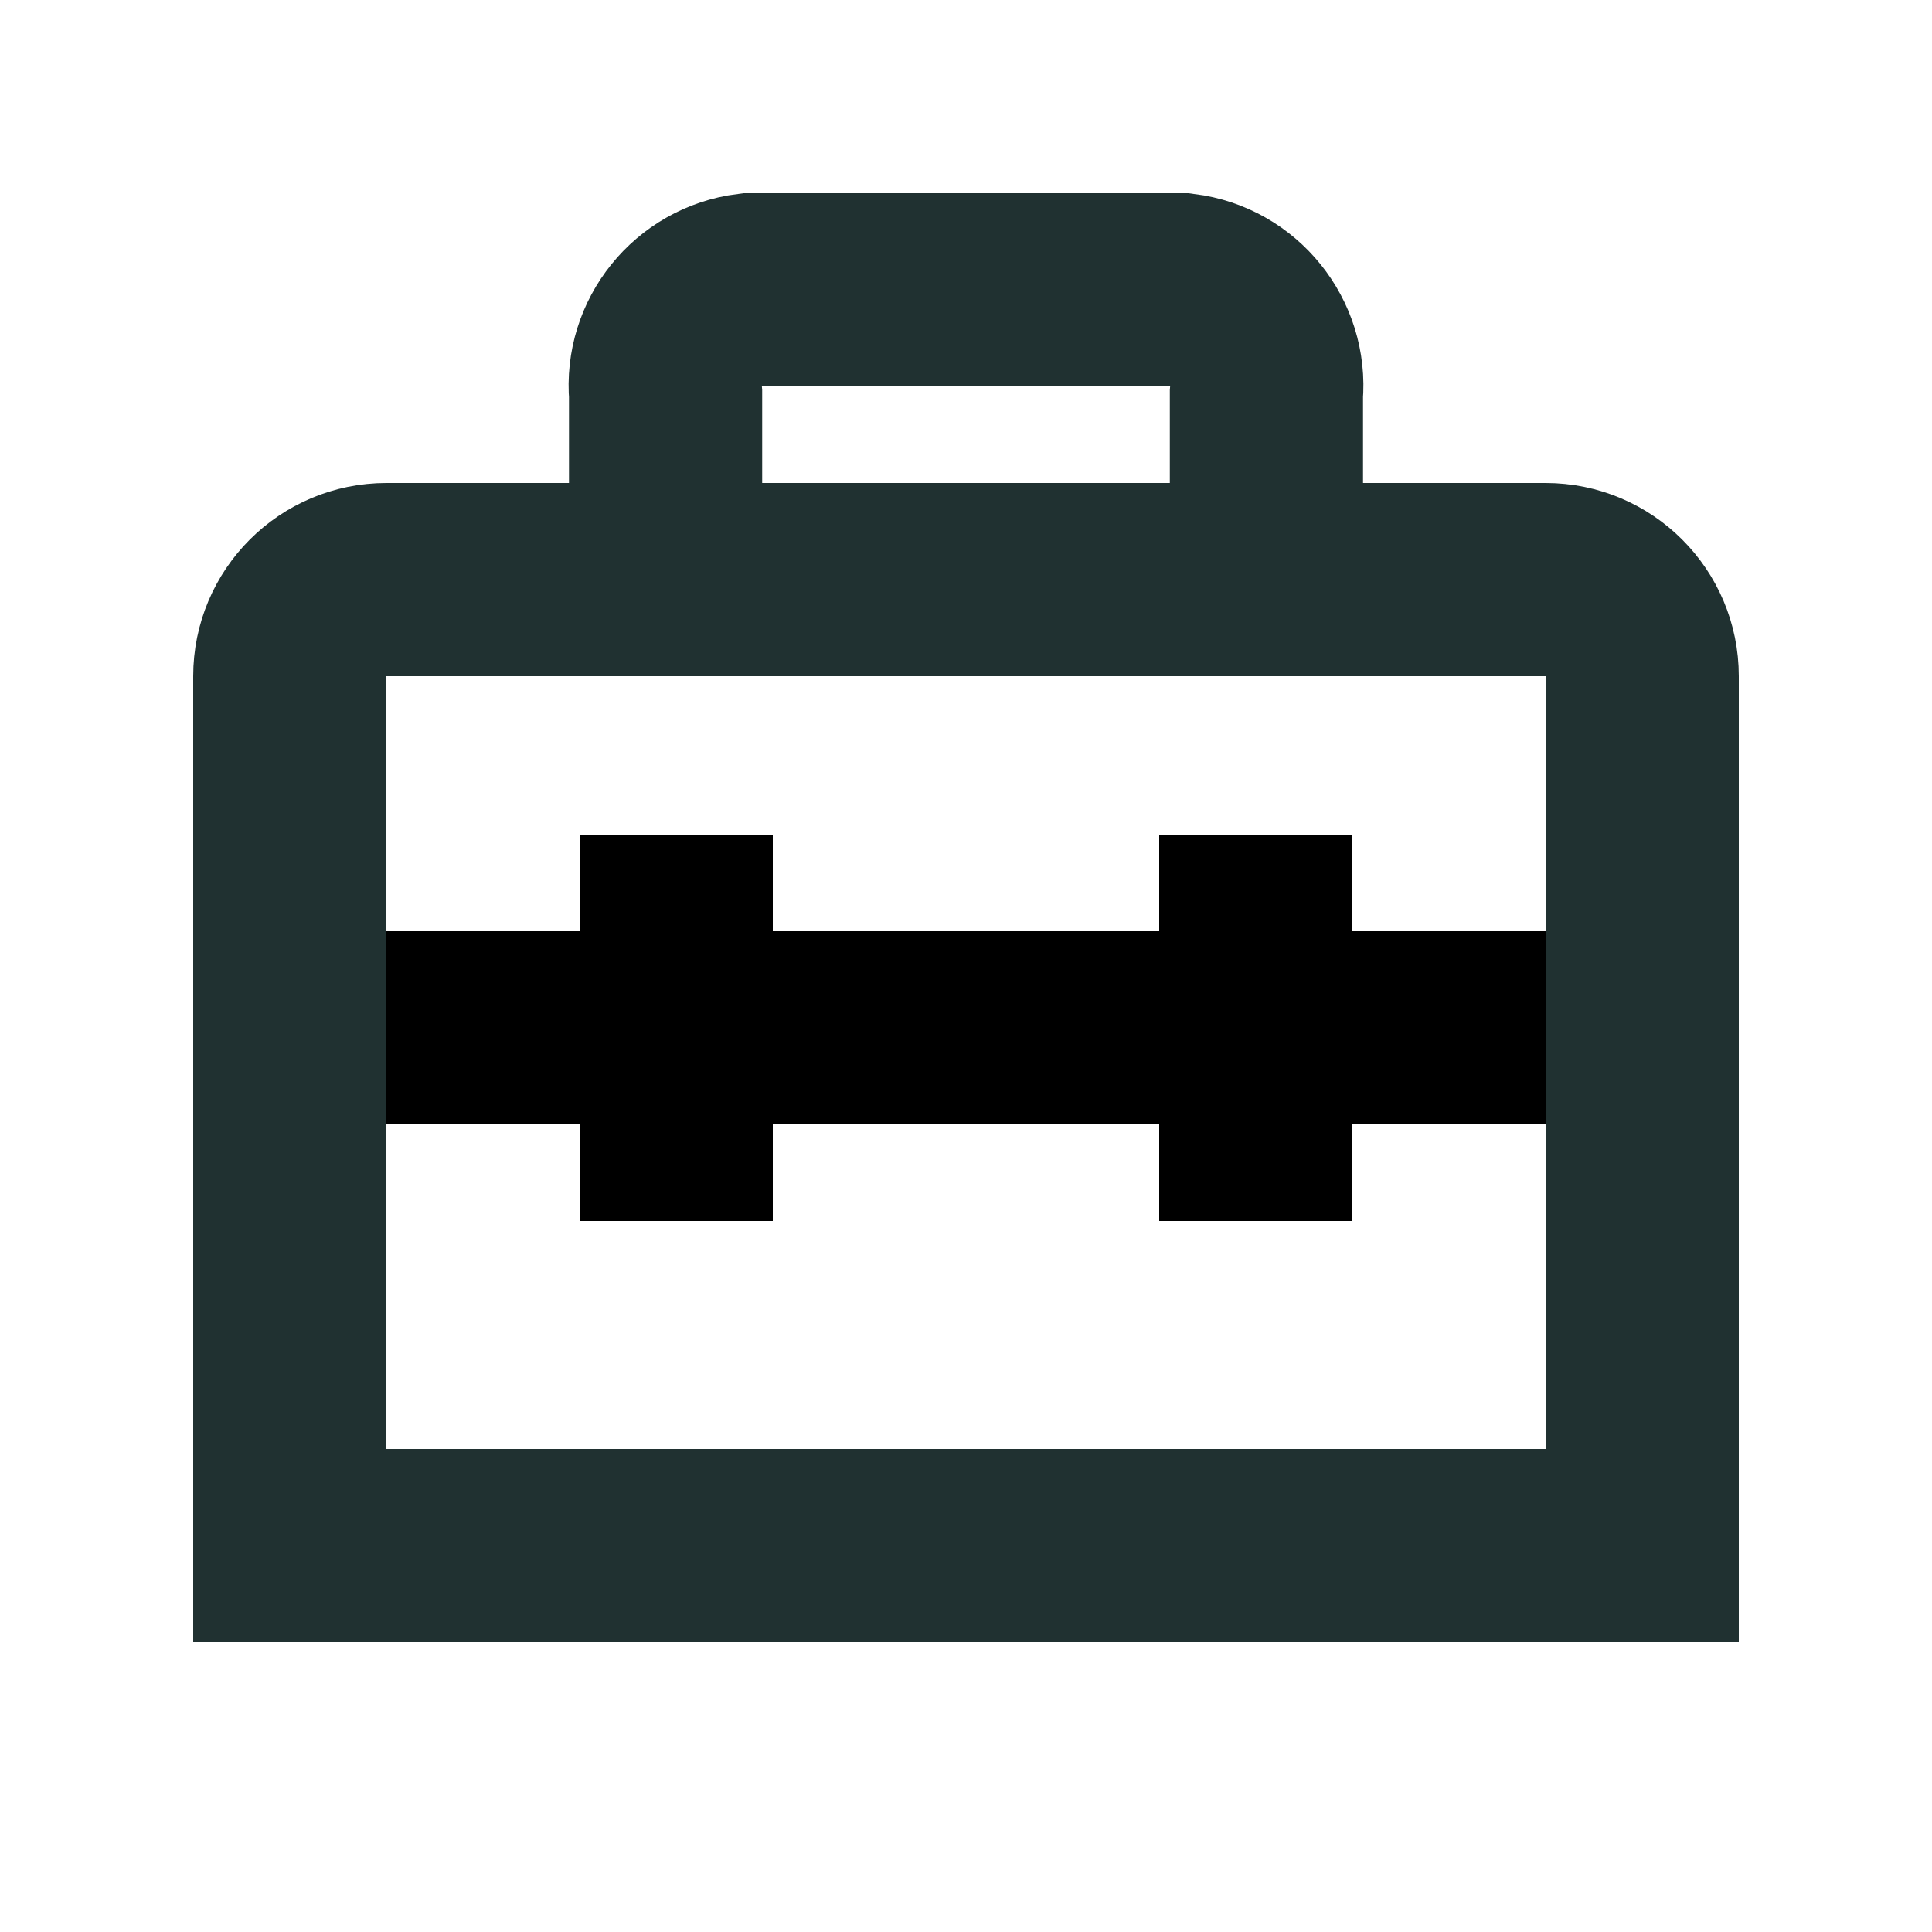
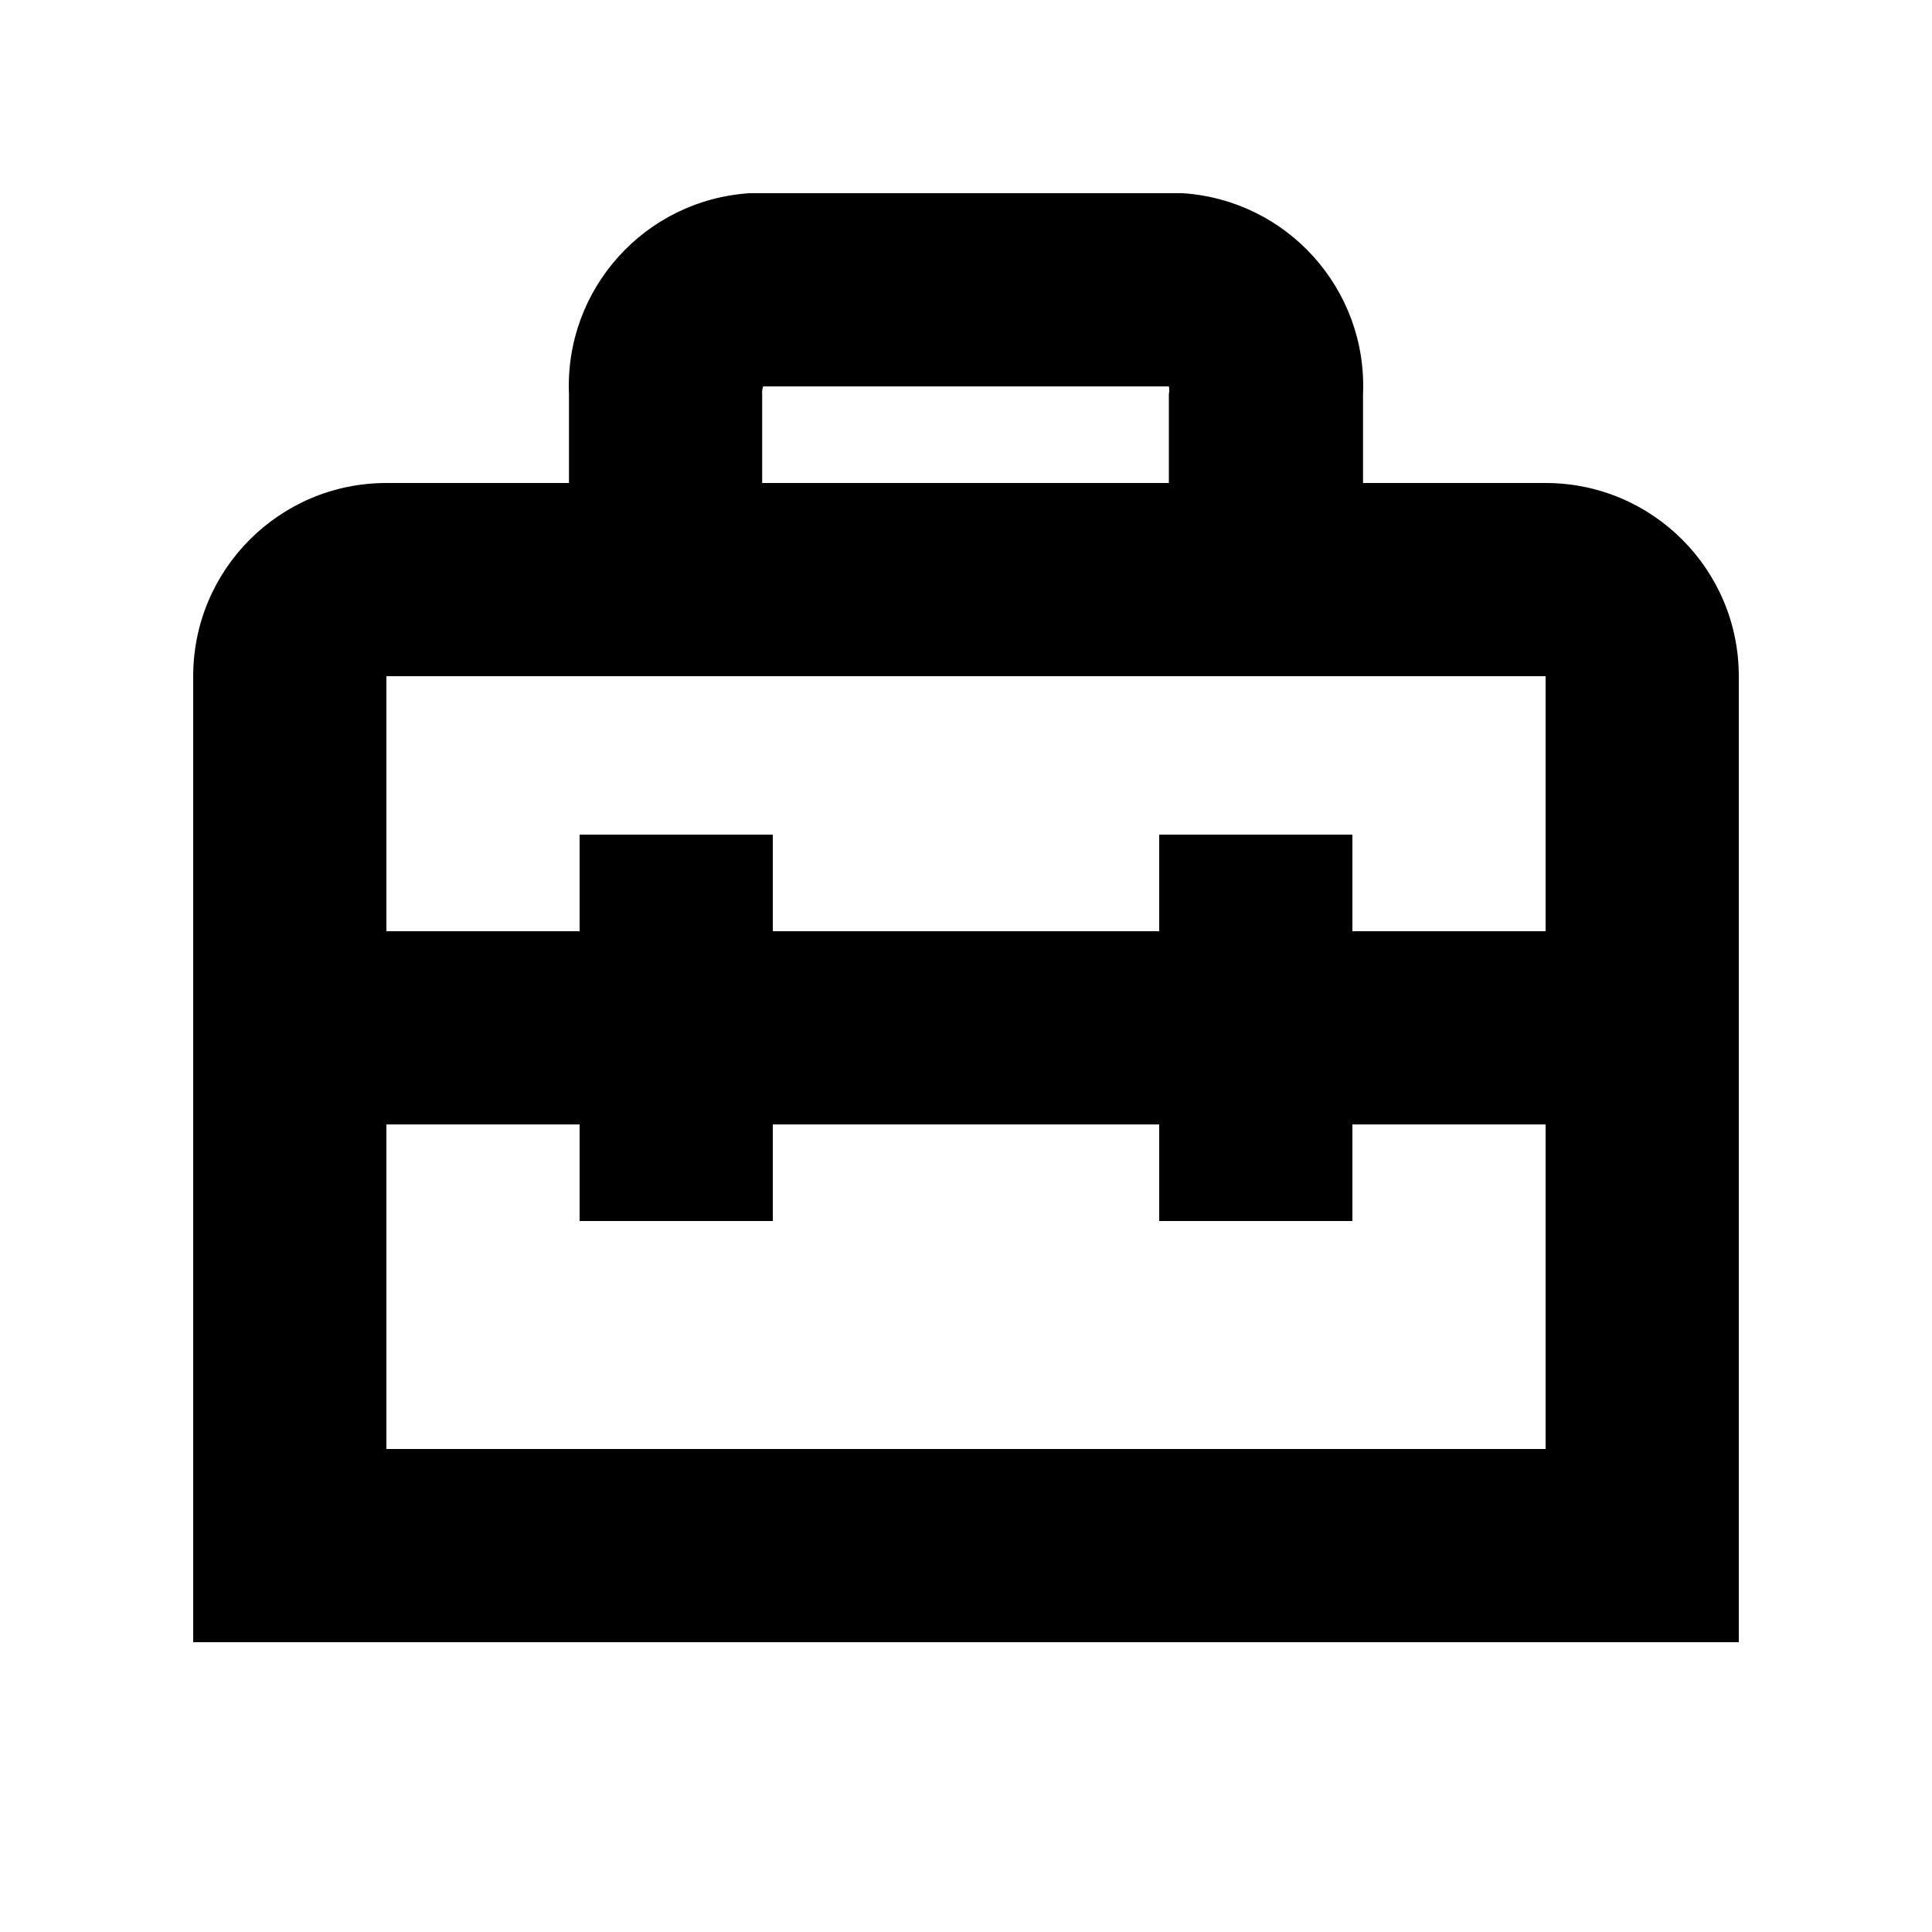
<svg xmlns="http://www.w3.org/2000/svg" viewBox="0 0 20 20">
-   <path d="m4 6h12a1 1 0 0 1 1 1v9a0 0 0 0 1 0 0h-14a0 0 0 0 1 0 0v-9a1 1 0 0 1 1-1z" fill="none" stroke="#203131" stroke-miterlimit="10" class="stroke" stroke-width="2" />
-   <path d="m6.89 5.5v-1.42a1 1 0 0 1 .87-1.08h4.48a1 1 0 0 1 .87 1.08v1.42" fill="none" stroke="#203131" stroke-miterlimit="10" class="stroke" stroke-width="2" />
-   <g fill="currentColor">
-     <path d="m4 9.64h12v2h-12z" />
-     <path d="m6 8.64h2v4h-2z" />
-     <path d="m12 8.64h2v4h-2z" />
-   </g>
+   <path id="toolkit" d="m16 5h-1.89v-.92a2 2 0 0 0 -1.87-2.08h-4.48a2 2 0 0 0 -1.87 2.08v.92h-1.89a2 2 0 0 0 -2 2v10h16v-10a2 2 0 0 0 -2-2zm-8.11-.92a.19.19 0 0 1 .01-.08h4.2a.19.19 0 0 1 0 .08v.92h-4.21zm8.11 10.92h-12v-3.36h2v1h2v-1h4v1h2v-1h2zm0-5.36h-2v-1h-2v1h-4v-1h-2v1h-2v-2.64h12z" fill="currentColor" />
</svg>
